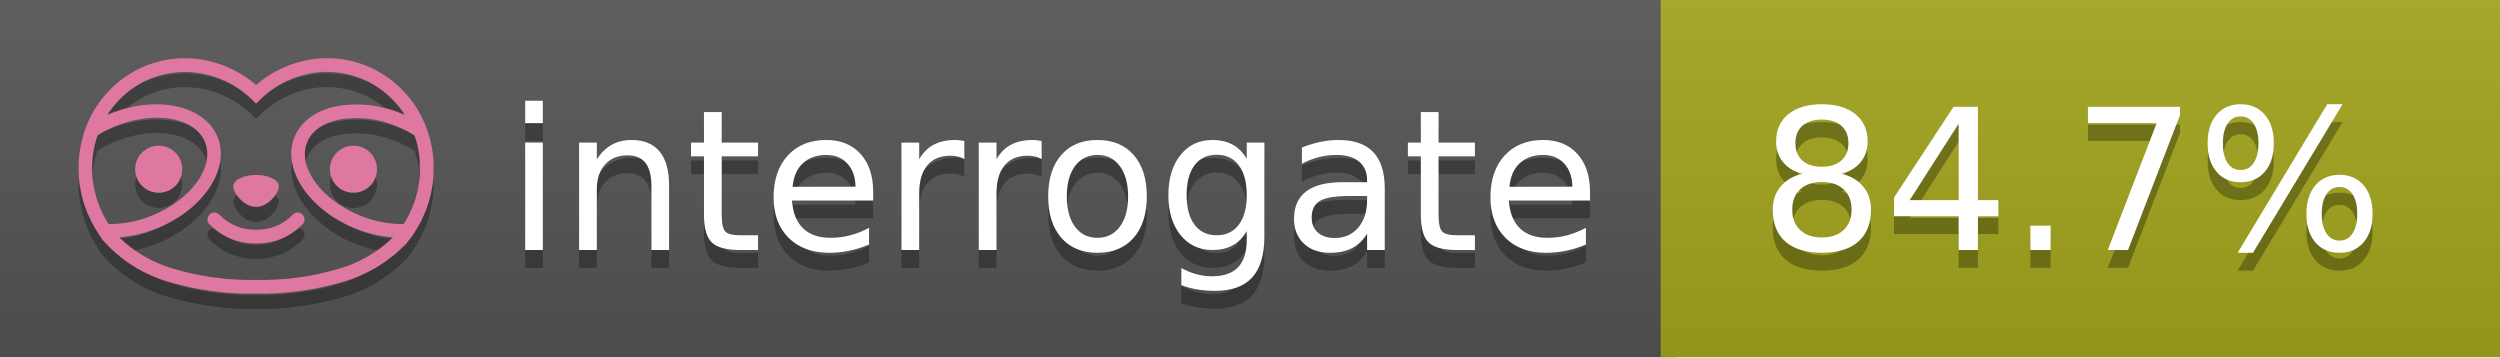
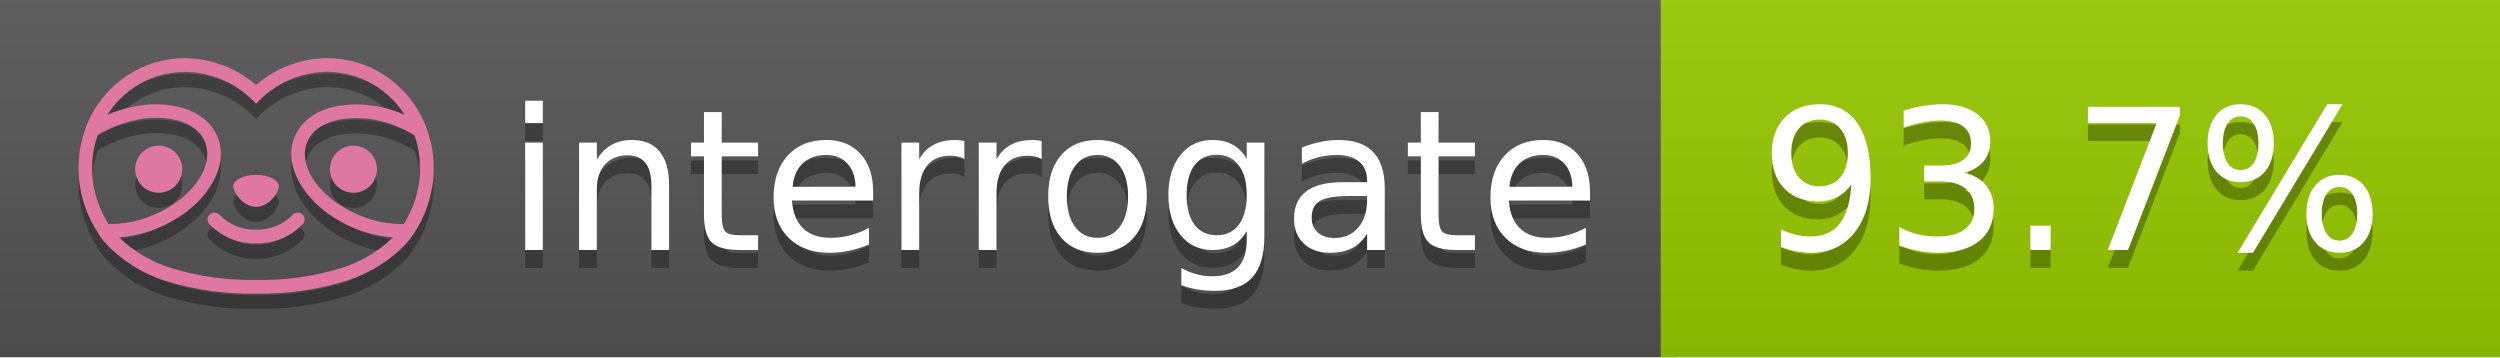
<svg xmlns="http://www.w3.org/2000/svg" width="140" height="20" viewBox="0 0 140 20" version="1.1" xml:space="preserve" style="fill-rule:evenodd;clip-rule:evenodd;stroke-linejoin:round;stroke-miterlimit:2;">
  <g transform="matrix(1,0,0,1,22,0)">
    <g id="backgrounds" transform="matrix(1.32789,0,0,1,-22.3892,0)">
      <rect x="0" y="0" width="71" height="20" style="fill:rgb(85,85,85);" />
    </g>
-     <rect x="71" y="0" width="47" height="20" data-interrogate="color" style="fill:#a4a61d" />
+     <rect x="71" y="0" width="47" height="20" data-interrogate="color" style="fill:#97CA00" />
    <g transform="matrix(1.19746,0,0,1,-22.3744,-4.85723e-16)">
      <rect x="0" y="0" width="118" height="20" style="fill:url(#_Linear1);" />
    </g>
  </g>
  <g fill="#fff" text-anchor="middle" font-family="DejaVu Sans,Verdana,Geneva,sans-serif" font-size="110">
    <text x="590" y="150" fill="#010101" fill-opacity=".3" transform="scale(.1)" textLength="610">interrogate</text>
    <text x="590" y="140" transform="scale(.1)" textLength="610">interrogate</text>
-     <text x="1160" y="150" fill="#010101" fill-opacity=".3" transform="scale(.1)" textLength="370" data-interrogate="result">84.7%</text>
-     <text x="1160" y="140" transform="scale(.1)" textLength="370" data-interrogate="result">84.7%</text>
+     <text x="1160" y="150" fill="#010101" fill-opacity=".3" transform="scale(.1)" textLength="370" data-interrogate="result">93.7%</text>
+     <text x="1160" y="140" transform="scale(.1)" textLength="370" data-interrogate="result">93.7%</text>
  </g>
  <g id="logo-shadow" transform="matrix(0.854876,0,0,0.854876,-6.73514,1.732)">
    <g transform="matrix(0.299012,0,0,0.299012,9.70229,-6.68582)">
      <path d="M50,64.25C52.76,64.25 55,61.13 55,59.75C55,58.37 52.76,57.25 50,57.25C47.24,57.25 45,58.37 45,59.75C45,61.13 47.24,64.25 50,64.25Z" style="fill:rgb(1,1,1);fill-opacity:0.3;fill-rule:nonzero;" />
    </g>
    <g transform="matrix(0.299012,0,0,0.299012,9.70229,-6.68582)">
      <path d="M88,49.05C86.506,43.475 83.018,38.638 78.2,35.46C72.969,32.002 66.539,30.844 60.43,32.26C56.576,33.145 52.995,34.958 50,37.54C46.998,34.958 43.411,33.149 39.55,32.27C33.441,30.853 27.011,32.011 21.78,35.47C16.97,38.652 13.489,43.489 12,49.06L12,49.13C11.82,49.79 11.66,50.46 11.53,51.13C11.146,53.207 11.021,55.323 11.16,57.43C11.16,58.03 11.26,58.63 11.34,59.23C11.34,59.51 11.43,59.79 11.48,60.07C11.53,60.35 11.58,60.68 11.64,60.98C11.7,61.28 11.8,61.69 11.89,62.05C11.98,62.41 11.99,62.47 12.05,62.68C12.16,63.07 12.28,63.46 12.41,63.84L12.58,64.34C12.72,64.74 12.88,65.14 13.04,65.53L13.23,65.98C13.403,66.373 13.583,66.767 13.77,67.16L13.99,67.59C14.19,67.97 14.39,68.35 14.61,68.73L14.87,69.15C15.1,69.52 15.33,69.89 15.58,70.26L15.58,70.32L15.99,70.93C16.14,71.14 16.29,71.36 16.45,71.57C20.206,75.83 25.086,78.95 30.53,80.57C36.839,82.48 43.41,83.385 50,83.25C56.599,83.374 63.177,82.456 69.49,80.53C74.644,78.978 79.303,76.102 83,72.19C83.34,71.78 83.65,71.35 84,70.92L84.18,70.66L84.33,70.44L84.41,70.32C84.55,70.12 84.67,69.9 84.81,69.7C85.07,69.3 85.32,68.89 85.55,68.48C85.78,68.07 86.02,67.65 86.23,67.22C86.31,67.05 86.39,66.88 86.47,66.7C86.67,66.28 86.85,65.87 87.03,65.44L87.23,64.92C87.397,64.487 87.55,64.05 87.69,63.61L87.85,63.09C87.98,62.64 88.1,62.19 88.21,61.74C88.21,61.57 88.3,61.39 88.33,61.22C88.43,60.75 88.52,60.22 88.6,59.79C88.6,59.64 88.66,59.49 88.68,59.33C88.77,58.71 88.84,58.08 88.88,57.45L88.88,54.17C88.817,53.164 88.693,52.162 88.51,51.17C88.38,50.5 88.23,49.84 88.05,49.17L88,49.05ZM85.89,56.44L85.89,57.23C85.89,57.78 85.79,58.32 85.72,58.86C85.72,59.01 85.72,59.15 85.65,59.3C85.59,59.7 85.51,60.11 85.43,60.51L85.32,60.99C85.23,61.38 85.12,61.77 85.01,62.16C85.01,62.31 84.93,62.46 84.88,62.6C84.74,63.04 84.59,63.47 84.42,63.9L84.27,64.28C84.1,64.71 83.91,65.14 83.71,65.56C83.51,65.98 83.43,66.12 83.28,66.4L83.01,66.91C82.83,67.223 82.643,67.537 82.45,67.85L82.35,68.01C79.121,68.047 75.918,67.434 72.93,66.21C64.27,62.74 59,55.52 61.18,50.11C62.18,47.6 64.7,45.82 68.26,45.11C72.489,44.395 76.835,44.908 80.78,46.59C82.141,47.144 83.453,47.813 84.7,48.59C84.76,48.76 84.82,48.93 84.88,49.1C84.94,49.27 85.05,49.63 85.12,49.9C85.28,50.5 85.44,51.1 85.55,51.73C85.691,52.507 85.792,53.292 85.85,54.08L85.85,55.89C85.85,56.12 85.91,56.25 85.91,56.45L85.89,56.44ZM17.66,68C16.668,66.435 15.869,64.756 15.28,63L15.17,62.68C15.06,62.35 14.96,62.01 14.87,61.68C14.823,61.493 14.777,61.31 14.73,61.13C14.66,60.84 14.59,60.55 14.53,60.27C14.47,59.99 14.43,59.72 14.38,59.44C14.33,59.16 14.3,59 14.27,58.78C14.2,58.27 14.15,57.78 14.11,57.23L14.11,57.03C14.008,55.236 14.122,53.437 14.45,51.67C14.56,51.06 14.71,50.46 14.88,49.87C14.96,49.59 15.04,49.32 15.13,49.05C15.22,48.78 15.24,48.72 15.3,48.55C16.548,47.774 17.859,47.105 19.22,46.55C27.86,43.09 36.65,44.67 38.82,50.08C40.99,55.49 35.73,62.74 27.09,66.2C24.101,67.431 20.893,68.043 17.66,68ZM68.57,77.68C62.554,79.508 56.287,80.376 50,80.25C43.737,80.37 37.495,79.506 31.5,77.69C27.185,76.38 23.243,74.062 20,70.93C22.815,70.706 25.58,70.055 28.2,69C38.37,64.92 44.39,56 41.6,49C38.81,42 28.27,39.72 18.1,43.8L17.43,44.09C18.973,41.648 21.019,39.561 23.43,37.97C26.671,35.824 30.473,34.68 34.36,34.68C35.884,34.681 37.404,34.852 38.89,35.19C42.694,36.049 46.191,37.935 49,40.64L50,41.64L51,40.64C53.797,37.937 57.279,36.049 61.07,35.18C66.402,33.947 72.014,34.968 76.57,38C78.98,39.588 81.026,41.671 82.57,44.11L81.9,43.82C77.409,41.921 72.464,41.355 67.66,42.19C63.08,43.12 59.79,45.54 58.39,49.02C55.6,55.97 61.62,64.94 71.79,69.02C74.414,70.07 77.182,70.714 80,70.93C76.776,74.05 72.859,76.363 68.57,77.68Z" style="fill:rgb(1,1,1);fill-opacity:0.3;fill-rule:nonzero;" />
    </g>
    <g transform="matrix(0.299012,0,0,0.299012,9.70229,-6.68582)">
      <circle cx="71.33" cy="56" r="5.16" style="fill:rgb(1,1,1);fill-opacity:0.3;" />
    </g>
    <g transform="matrix(0.299012,0,0,0.299012,9.70229,-6.68582)">
      <circle cx="28.67" cy="56" r="5.16" style="fill:rgb(1,1,1);fill-opacity:0.3;" />
    </g>
    <g transform="matrix(0.299012,0,0,0.299012,9.70229,-6.68582)">
      <path d="M58,66C55.912,68.161 53.003,69.339 50,69.24C46.997,69.339 44.088,68.161 42,66C41.714,65.677 41.302,65.491 40.87,65.491C40.042,65.491 39.361,66.172 39.361,67C39.361,67.368 39.496,67.724 39.74,68C42.403,70.804 46.134,72.35 50,72.25C53.862,72.347 57.59,70.802 60.25,68C60.495,67.725 60.63,67.369 60.63,67C60.63,66.174 59.951,65.495 59.125,65.495C58.695,65.495 58.285,65.679 58,66Z" style="fill:rgb(1,1,1);fill-opacity:0.3;fill-rule:nonzero;" />
    </g>
  </g>
  <g id="logo-pink" transform="matrix(0.854876,0,0,0.854876,-6.73514,0.877124)">
    <g transform="matrix(0.299012,0,0,0.299012,9.70229,-6.68582)">
      <path d="M50,64.25C52.76,64.25 55,61.13 55,59.75C55,58.37 52.76,57.25 50,57.25C47.24,57.25 45,58.37 45,59.75C45,61.13 47.24,64.25 50,64.25Z" style="fill:rgb(222,120,160);fill-rule:nonzero;" />
    </g>
    <g transform="matrix(0.299012,0,0,0.299012,9.70229,-6.68582)">
      <path d="M88,49.05C86.506,43.475 83.018,38.638 78.2,35.46C72.969,32.002 66.539,30.844 60.43,32.26C56.576,33.145 52.995,34.958 50,37.54C46.998,34.958 43.411,33.149 39.55,32.27C33.441,30.853 27.011,32.011 21.78,35.47C16.97,38.652 13.489,43.489 12,49.06L12,49.13C11.82,49.79 11.66,50.46 11.53,51.13C11.146,53.207 11.021,55.323 11.16,57.43C11.16,58.03 11.26,58.63 11.34,59.23C11.34,59.51 11.43,59.79 11.48,60.07C11.53,60.35 11.58,60.68 11.64,60.98C11.7,61.28 11.8,61.69 11.89,62.05C11.98,62.41 11.99,62.47 12.05,62.68C12.16,63.07 12.28,63.46 12.41,63.84L12.58,64.34C12.72,64.74 12.88,65.14 13.04,65.53L13.23,65.98C13.403,66.373 13.583,66.767 13.77,67.16L13.99,67.59C14.19,67.97 14.39,68.35 14.61,68.73L14.87,69.15C15.1,69.52 15.33,69.89 15.58,70.26L15.58,70.32L15.99,70.93C16.14,71.14 16.29,71.36 16.45,71.57C20.206,75.83 25.086,78.95 30.53,80.57C36.839,82.48 43.41,83.385 50,83.25C56.599,83.374 63.177,82.456 69.49,80.53C74.644,78.978 79.303,76.102 83,72.19C83.34,71.78 83.65,71.35 84,70.92L84.18,70.66L84.33,70.44L84.41,70.32C84.55,70.12 84.67,69.9 84.81,69.7C85.07,69.3 85.32,68.89 85.55,68.48C85.78,68.07 86.02,67.65 86.23,67.22C86.31,67.05 86.39,66.88 86.47,66.7C86.67,66.28 86.85,65.87 87.03,65.44L87.23,64.92C87.397,64.487 87.55,64.05 87.69,63.61L87.85,63.09C87.98,62.64 88.1,62.19 88.21,61.74C88.21,61.57 88.3,61.39 88.33,61.22C88.43,60.75 88.52,60.22 88.6,59.79C88.6,59.64 88.66,59.49 88.68,59.33C88.77,58.71 88.84,58.08 88.88,57.45L88.88,54.17C88.817,53.164 88.693,52.162 88.51,51.17C88.38,50.5 88.23,49.84 88.05,49.17L88,49.05ZM85.89,56.44L85.89,57.23C85.89,57.78 85.79,58.32 85.72,58.86C85.72,59.01 85.72,59.15 85.65,59.3C85.59,59.7 85.51,60.11 85.43,60.51L85.32,60.99C85.23,61.38 85.12,61.77 85.01,62.16C85.01,62.31 84.93,62.46 84.88,62.6C84.74,63.04 84.59,63.47 84.42,63.9L84.27,64.28C84.1,64.71 83.91,65.14 83.71,65.56C83.51,65.98 83.43,66.12 83.28,66.4L83.01,66.91C82.83,67.223 82.643,67.537 82.45,67.85L82.35,68.01C79.121,68.047 75.918,67.434 72.93,66.21C64.27,62.74 59,55.52 61.18,50.11C62.18,47.6 64.7,45.82 68.26,45.11C72.489,44.395 76.835,44.908 80.78,46.59C82.141,47.144 83.453,47.813 84.7,48.59C84.76,48.76 84.82,48.93 84.88,49.1C84.94,49.27 85.05,49.63 85.12,49.9C85.28,50.5 85.44,51.1 85.55,51.73C85.691,52.507 85.792,53.292 85.85,54.08L85.85,55.89C85.85,56.12 85.91,56.25 85.91,56.45L85.89,56.44ZM17.66,68C16.668,66.435 15.869,64.756 15.28,63L15.17,62.68C15.06,62.35 14.96,62.01 14.87,61.68C14.823,61.493 14.777,61.31 14.73,61.13C14.66,60.84 14.59,60.55 14.53,60.27C14.47,59.99 14.43,59.72 14.38,59.44C14.33,59.16 14.3,59 14.27,58.78C14.2,58.27 14.15,57.78 14.11,57.23L14.11,57.03C14.008,55.236 14.122,53.437 14.45,51.67C14.56,51.06 14.71,50.46 14.88,49.87C14.96,49.59 15.04,49.32 15.13,49.05C15.22,48.78 15.24,48.72 15.3,48.55C16.548,47.774 17.859,47.105 19.22,46.55C27.86,43.09 36.65,44.67 38.82,50.08C40.99,55.49 35.73,62.74 27.09,66.2C24.101,67.431 20.893,68.043 17.66,68ZM68.57,77.68C62.554,79.508 56.287,80.376 50,80.25C43.737,80.37 37.495,79.506 31.5,77.69C27.185,76.38 23.243,74.062 20,70.93C22.815,70.706 25.58,70.055 28.2,69C38.37,64.92 44.39,56 41.6,49C38.81,42 28.27,39.72 18.1,43.8L17.43,44.09C18.973,41.648 21.019,39.561 23.43,37.97C26.671,35.824 30.473,34.68 34.36,34.68C35.884,34.681 37.404,34.852 38.89,35.19C42.694,36.049 46.191,37.935 49,40.64L50,41.64L51,40.64C53.797,37.937 57.279,36.049 61.07,35.18C66.402,33.947 72.014,34.968 76.57,38C78.98,39.588 81.026,41.671 82.57,44.11L81.9,43.82C77.409,41.921 72.464,41.355 67.66,42.19C63.08,43.12 59.79,45.54 58.39,49.02C55.6,55.97 61.62,64.94 71.79,69.02C74.414,70.07 77.182,70.714 80,70.93C76.776,74.05 72.859,76.363 68.57,77.68Z" style="fill:rgb(222,120,160);fill-rule:nonzero;" />
    </g>
    <g transform="matrix(0.299012,0,0,0.299012,9.70229,-6.68582)">
      <circle cx="71.33" cy="56" r="5.16" style="fill:rgb(222,120,160);" />
    </g>
    <g transform="matrix(0.299012,0,0,0.299012,9.70229,-6.68582)">
      <circle cx="28.67" cy="56" r="5.16" style="fill:rgb(222,120,160);" />
    </g>
    <g transform="matrix(0.299012,0,0,0.299012,9.70229,-6.68582)">
      <path d="M58,66C55.912,68.161 53.003,69.339 50,69.24C46.997,69.339 44.088,68.161 42,66C41.714,65.677 41.302,65.491 40.87,65.491C40.042,65.491 39.361,66.172 39.361,67C39.361,67.368 39.496,67.724 39.74,68C42.403,70.804 46.134,72.35 50,72.25C53.862,72.347 57.59,70.802 60.25,68C60.495,67.725 60.63,67.369 60.63,67C60.63,66.174 59.951,65.495 59.125,65.495C58.695,65.495 58.285,65.679 58,66Z" style="fill:rgb(222,120,160);fill-rule:nonzero;" />
    </g>
  </g>
  <defs>
    <linearGradient id="_Linear1" x1="0" y1="0" x2="1" y2="0" gradientUnits="userSpaceOnUse" gradientTransform="matrix(1.22465e-15,20,-20,1.22465e-15,0,0)">
      <stop offset="0" style="stop-color:rgb(187,187,187);stop-opacity:0.1" />
      <stop offset="1" style="stop-color:black;stop-opacity:0.1" />
    </linearGradient>
  </defs>
</svg>
